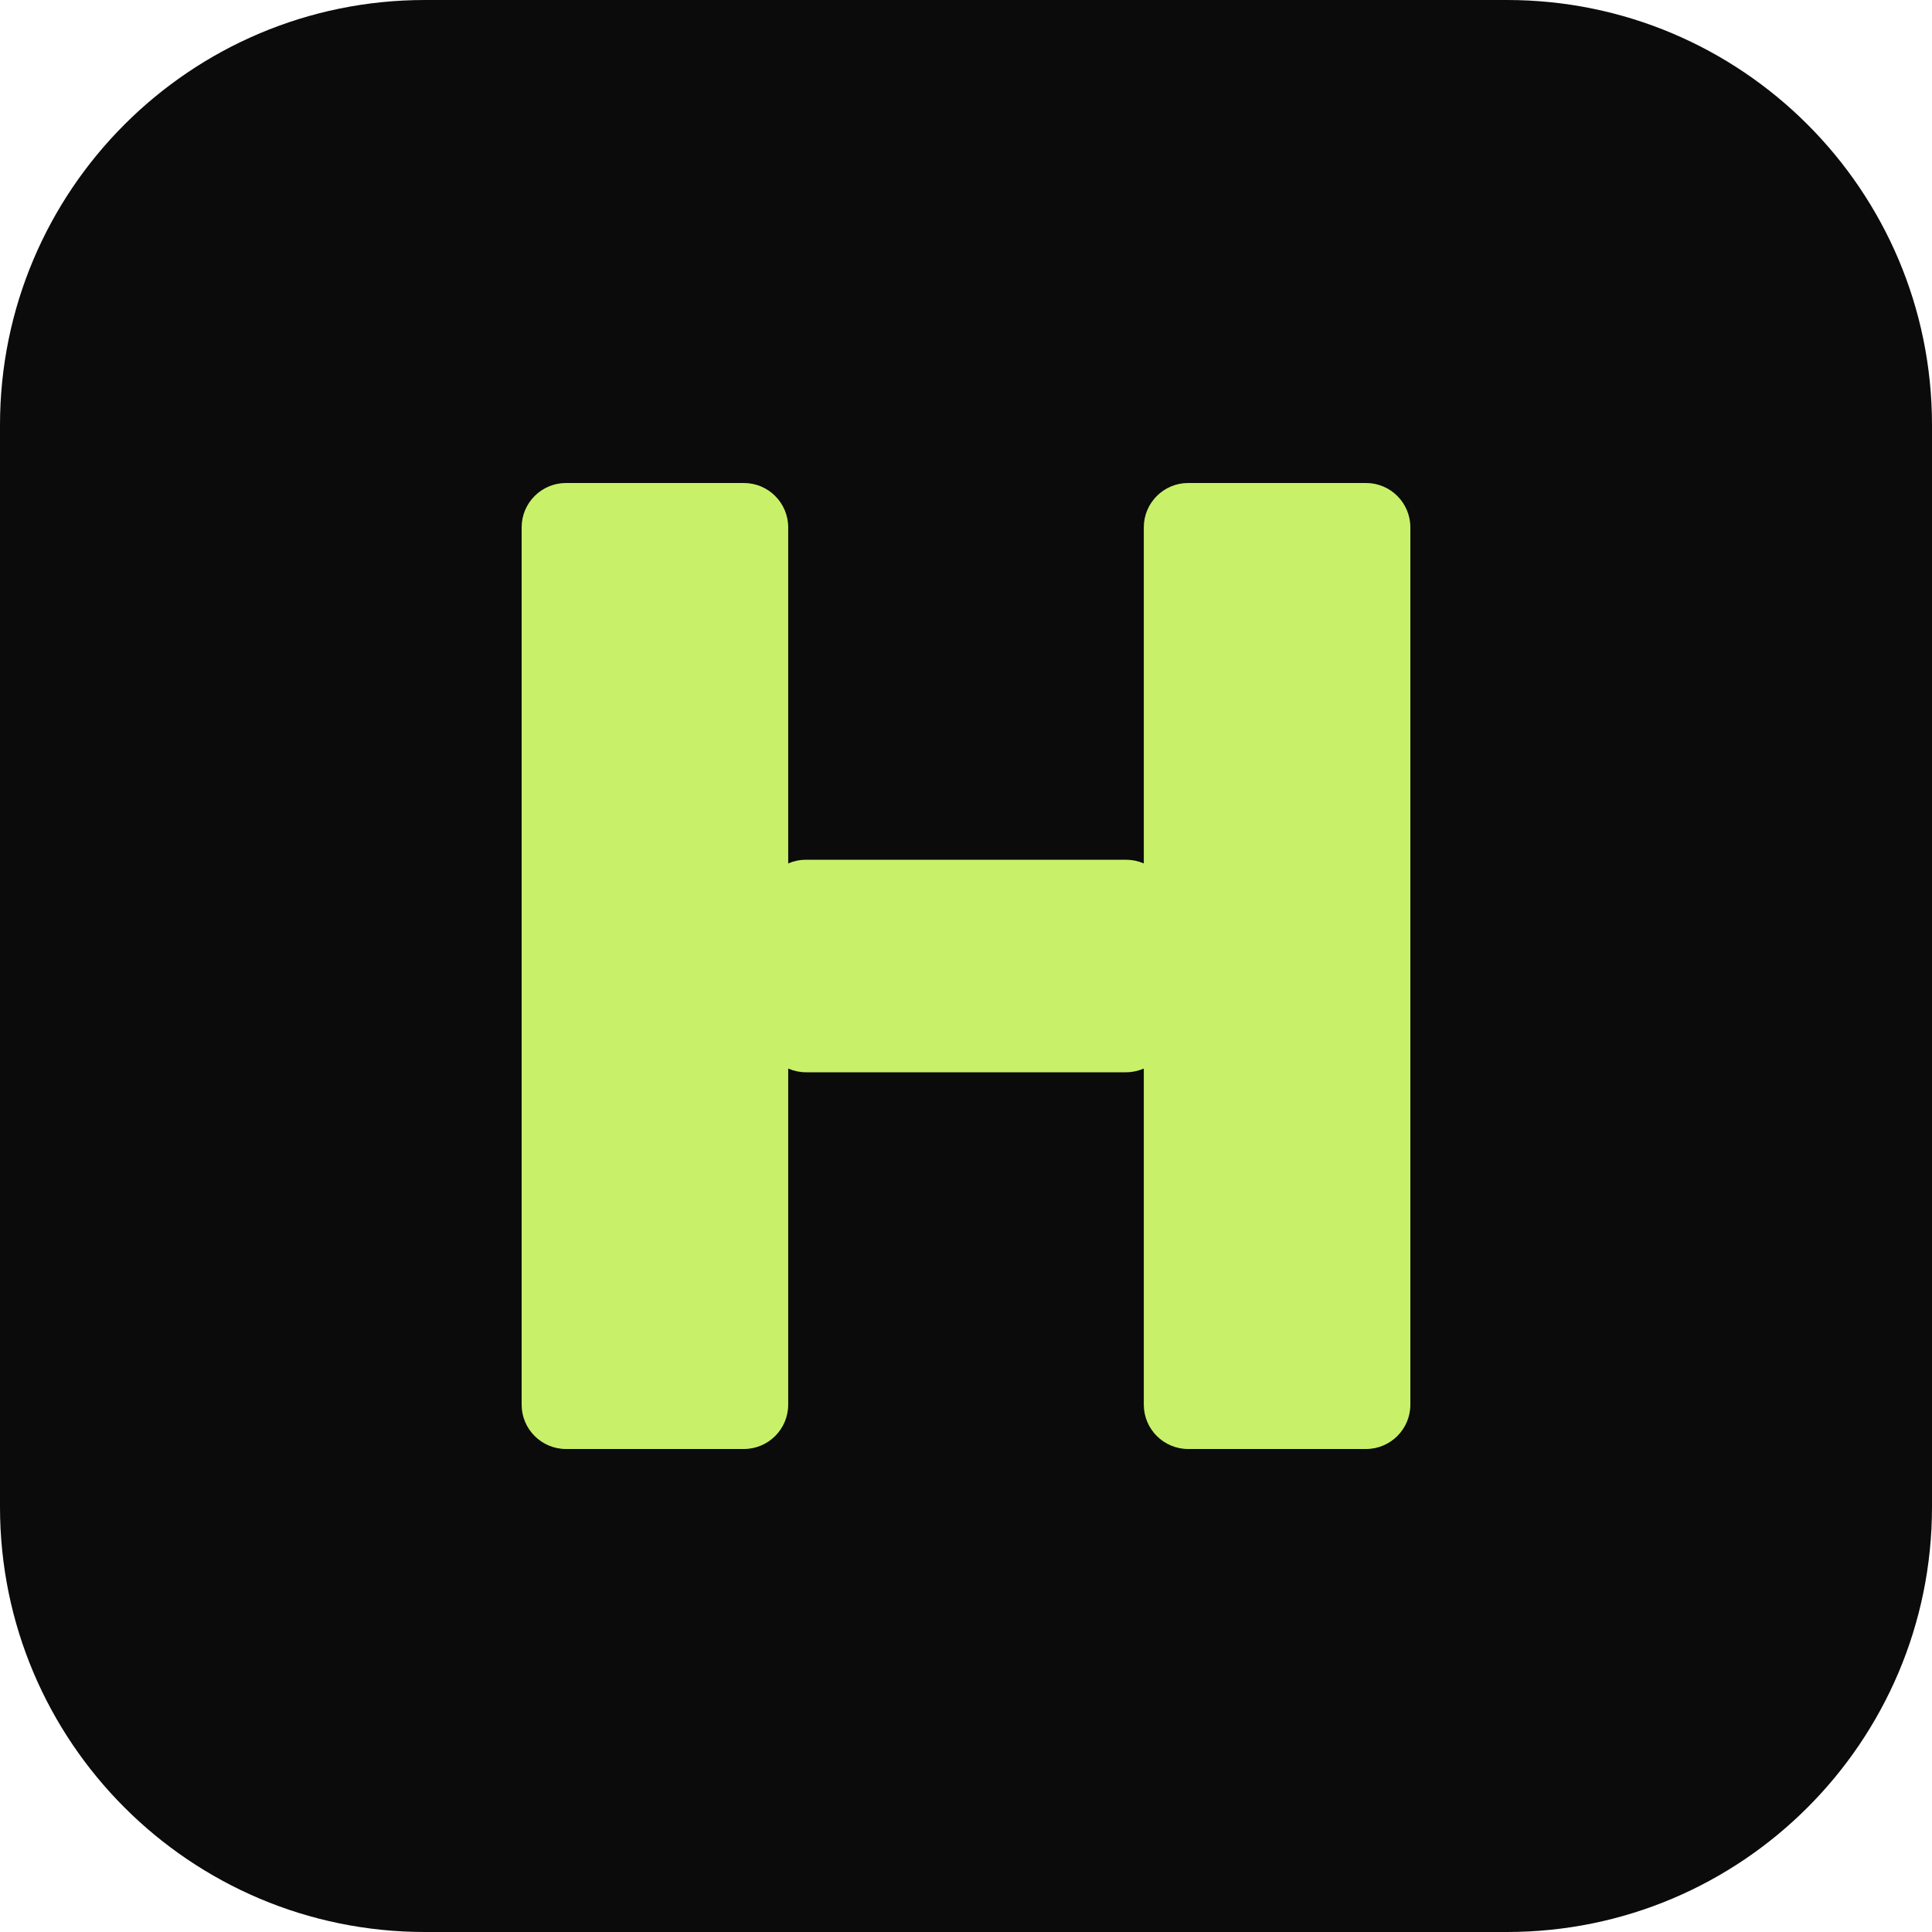
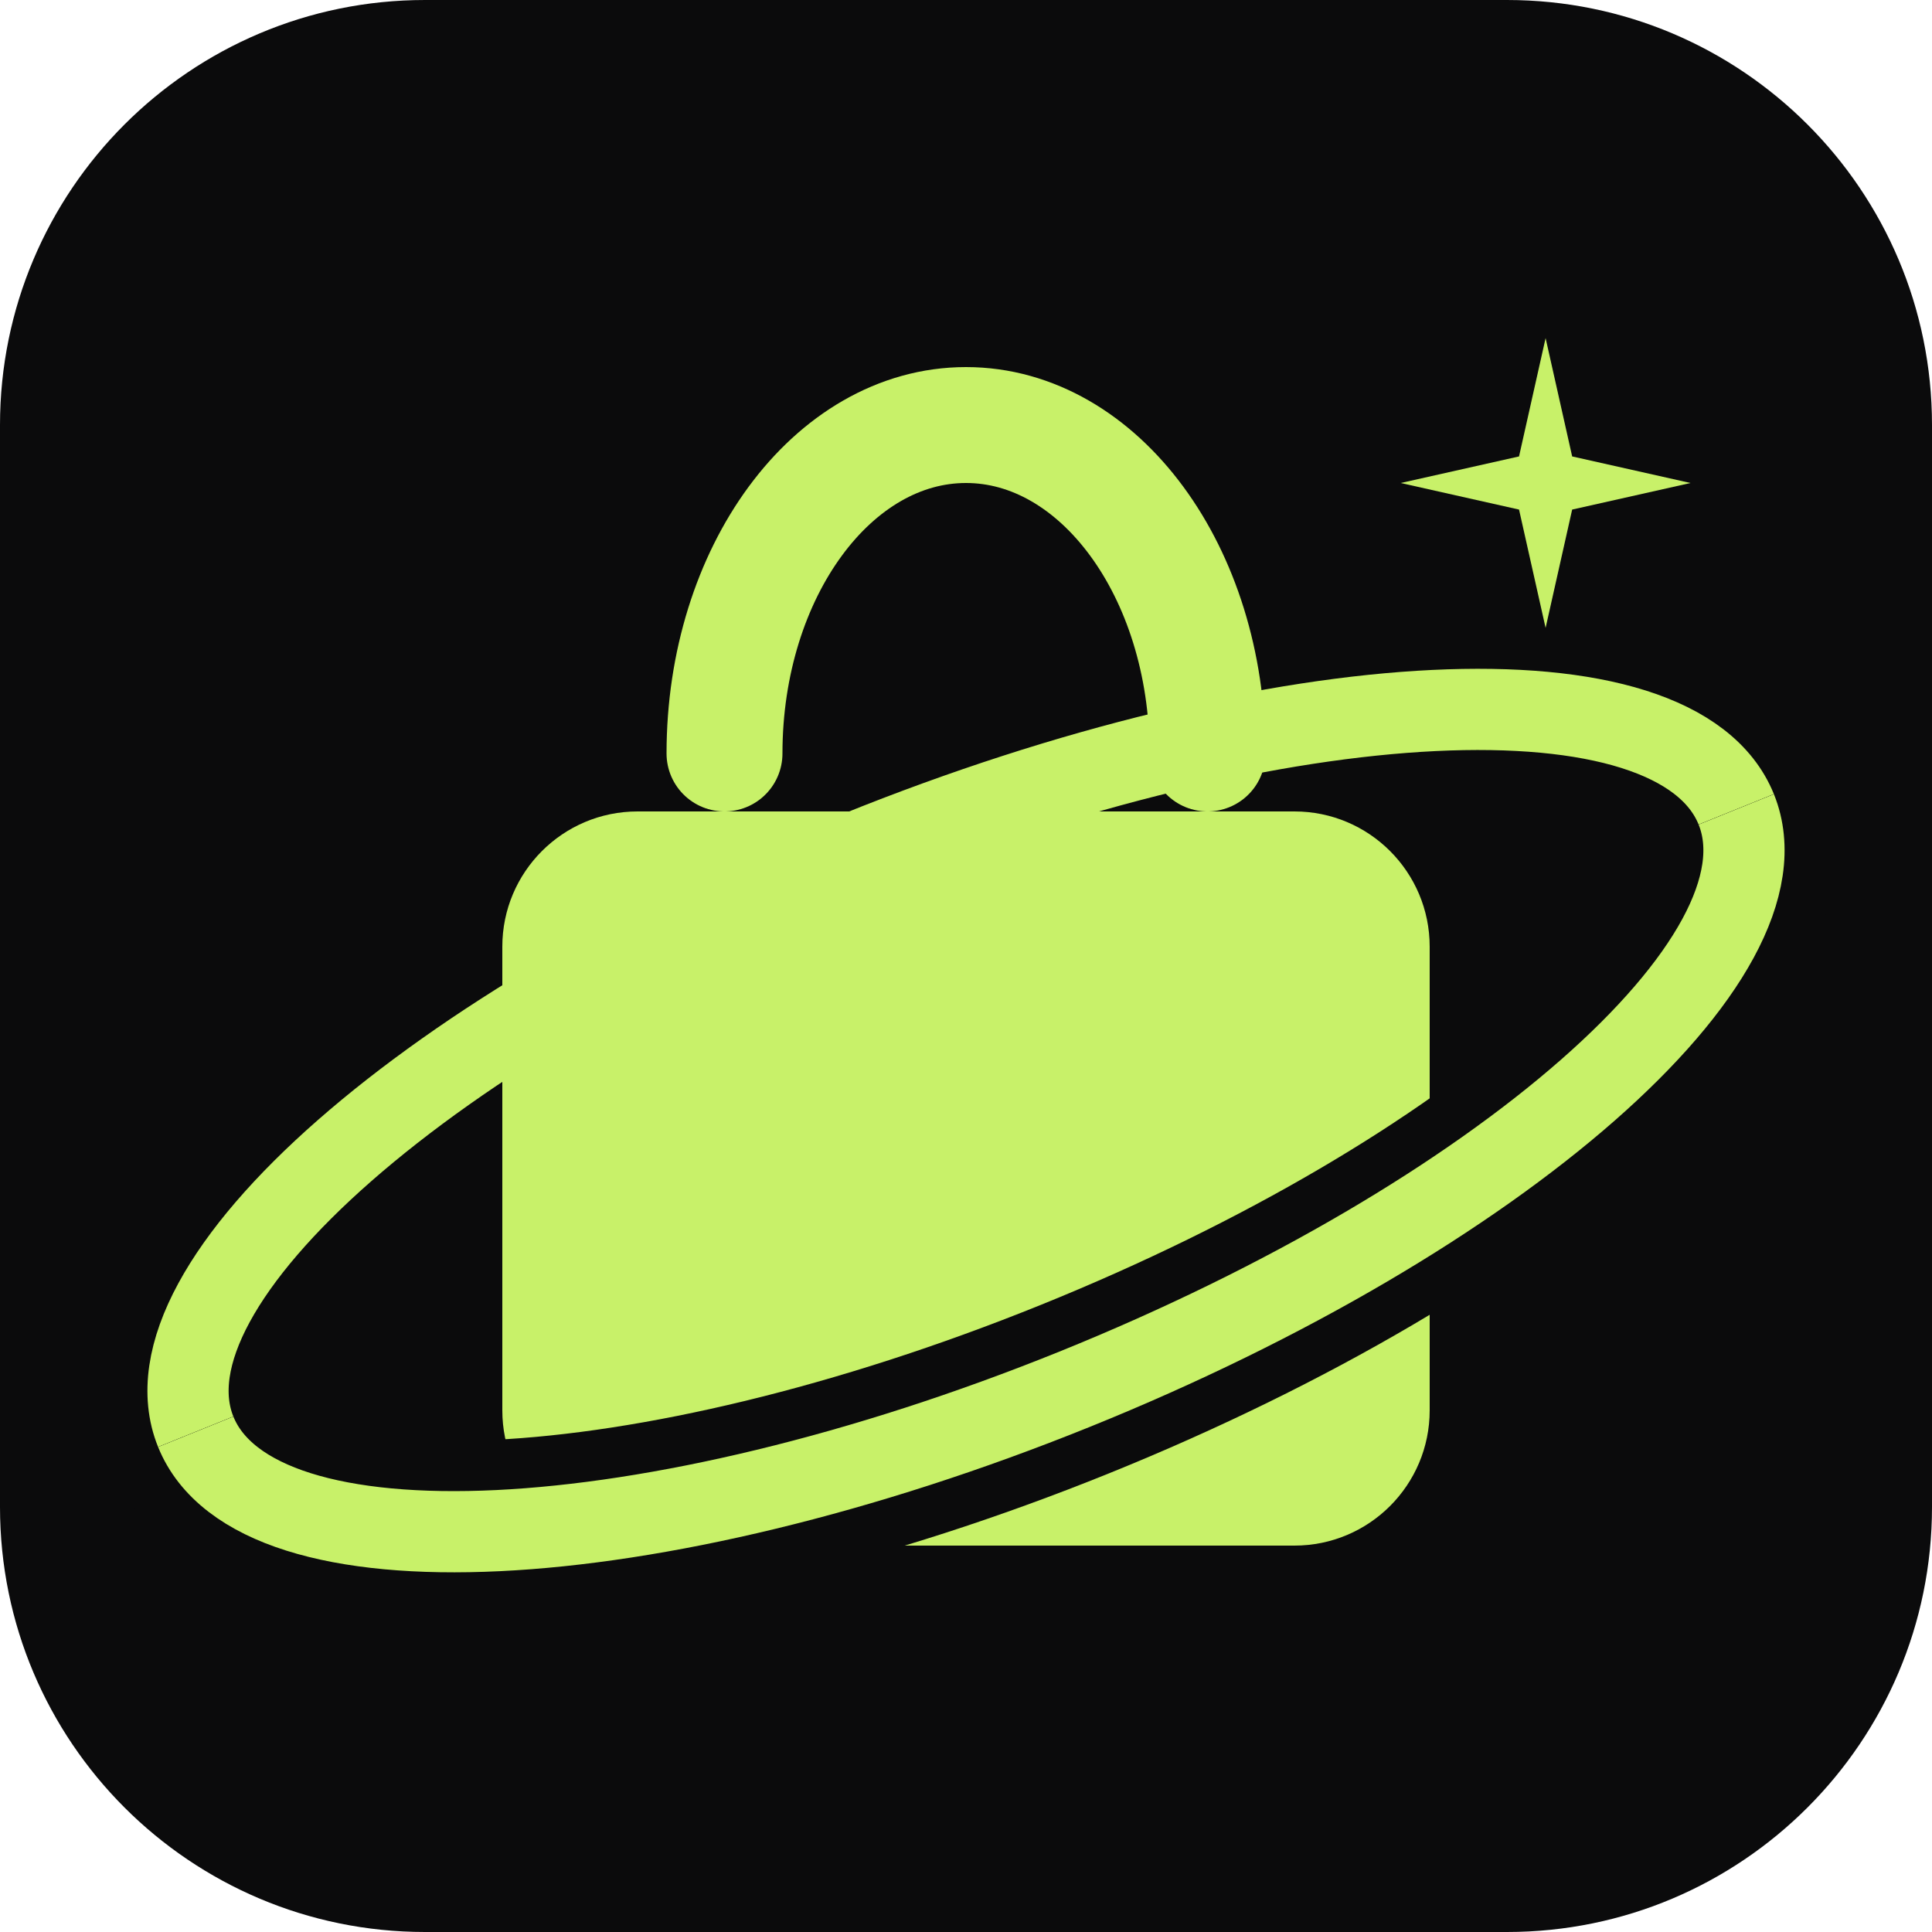
<svg xmlns="http://www.w3.org/2000/svg" viewBox="0 0 64 64" width="64" height="64">
  <rect width="64" height="64" rx="14.08" fill="#0b0b0c" />
-   <rect x="17.28" y="16.00" width="8.83" height="32.00" rx="1.47" fill="#c8f169" />
-   <rect x="37.89" y="16.00" width="8.83" height="32.00" rx="1.47" fill="#c8f169" />
-   <rect x="25.23" y="28.48" width="13.54" height="7.04" rx="1.47" fill="#c8f169" />
+   <path d="M4.48 37.12A27.52 9.60 0 0 1 59.52 37.12" transform="rotate(-22 32.00 37.12)" fill="none" stroke="#c8f169" stroke-width="2.69" />
+   <rect x="16.64" y="26.88" width="30.72" height="24.32" rx="4.48" fill="#c8f169" />
+   <path d="M24.00 24.96A8.00 10.88 0 0 1 40.00 24.96" fill="none" stroke="#c8f169" stroke-width="3.84" stroke-linecap="round" />
+   <path d="M4.48 37.12A27.52 9.60 0 0 0 59.52 37.12" transform="rotate(-22 32.00 37.12)" fill="none" stroke="#0b0b0c" stroke-width="6.02" />
+   <path d="M4.48 37.12A27.52 9.60 0 0 0 59.52 37.12" transform="rotate(-22 32.00 37.12)" fill="none" stroke="#c8f169" stroke-width="2.69" />
+   <polygon points="51.20,11.20 52.08,15.12 56.00,16.00 52.08,16.88 51.20,20.80 50.32,16.88 46.40,16.00 50.32,15.12" fill="#c8f169" />
</svg>
